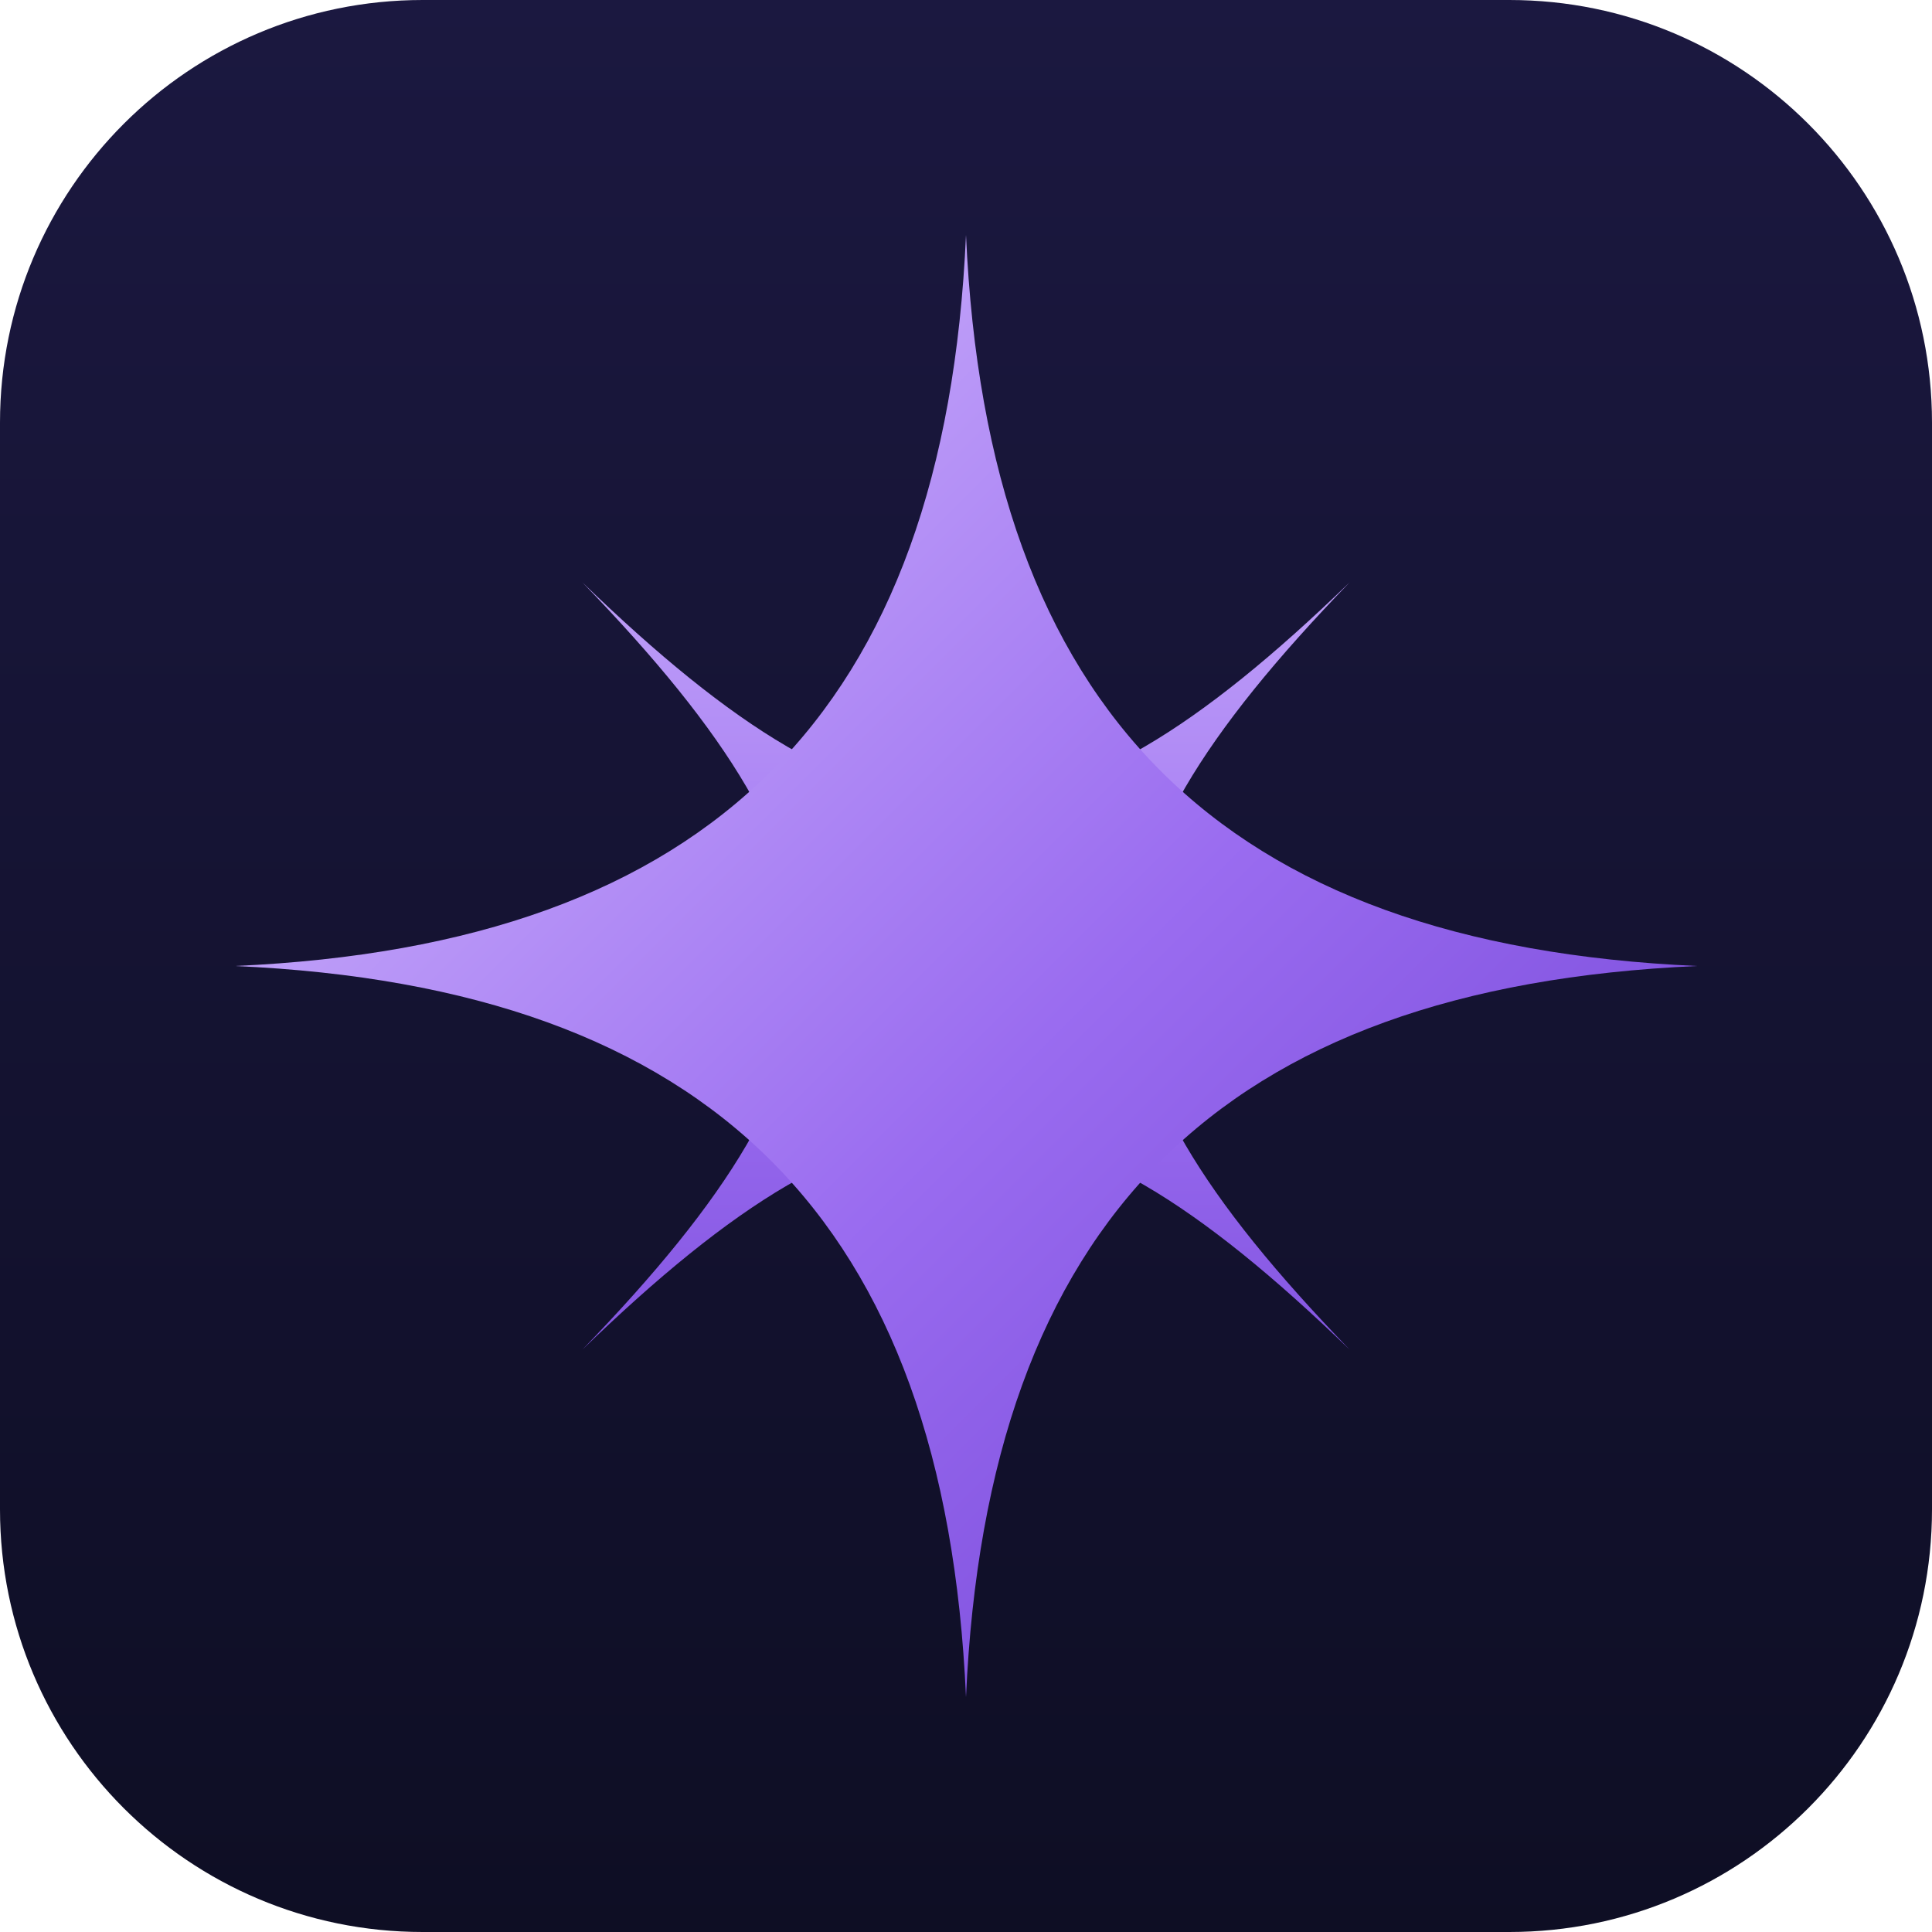
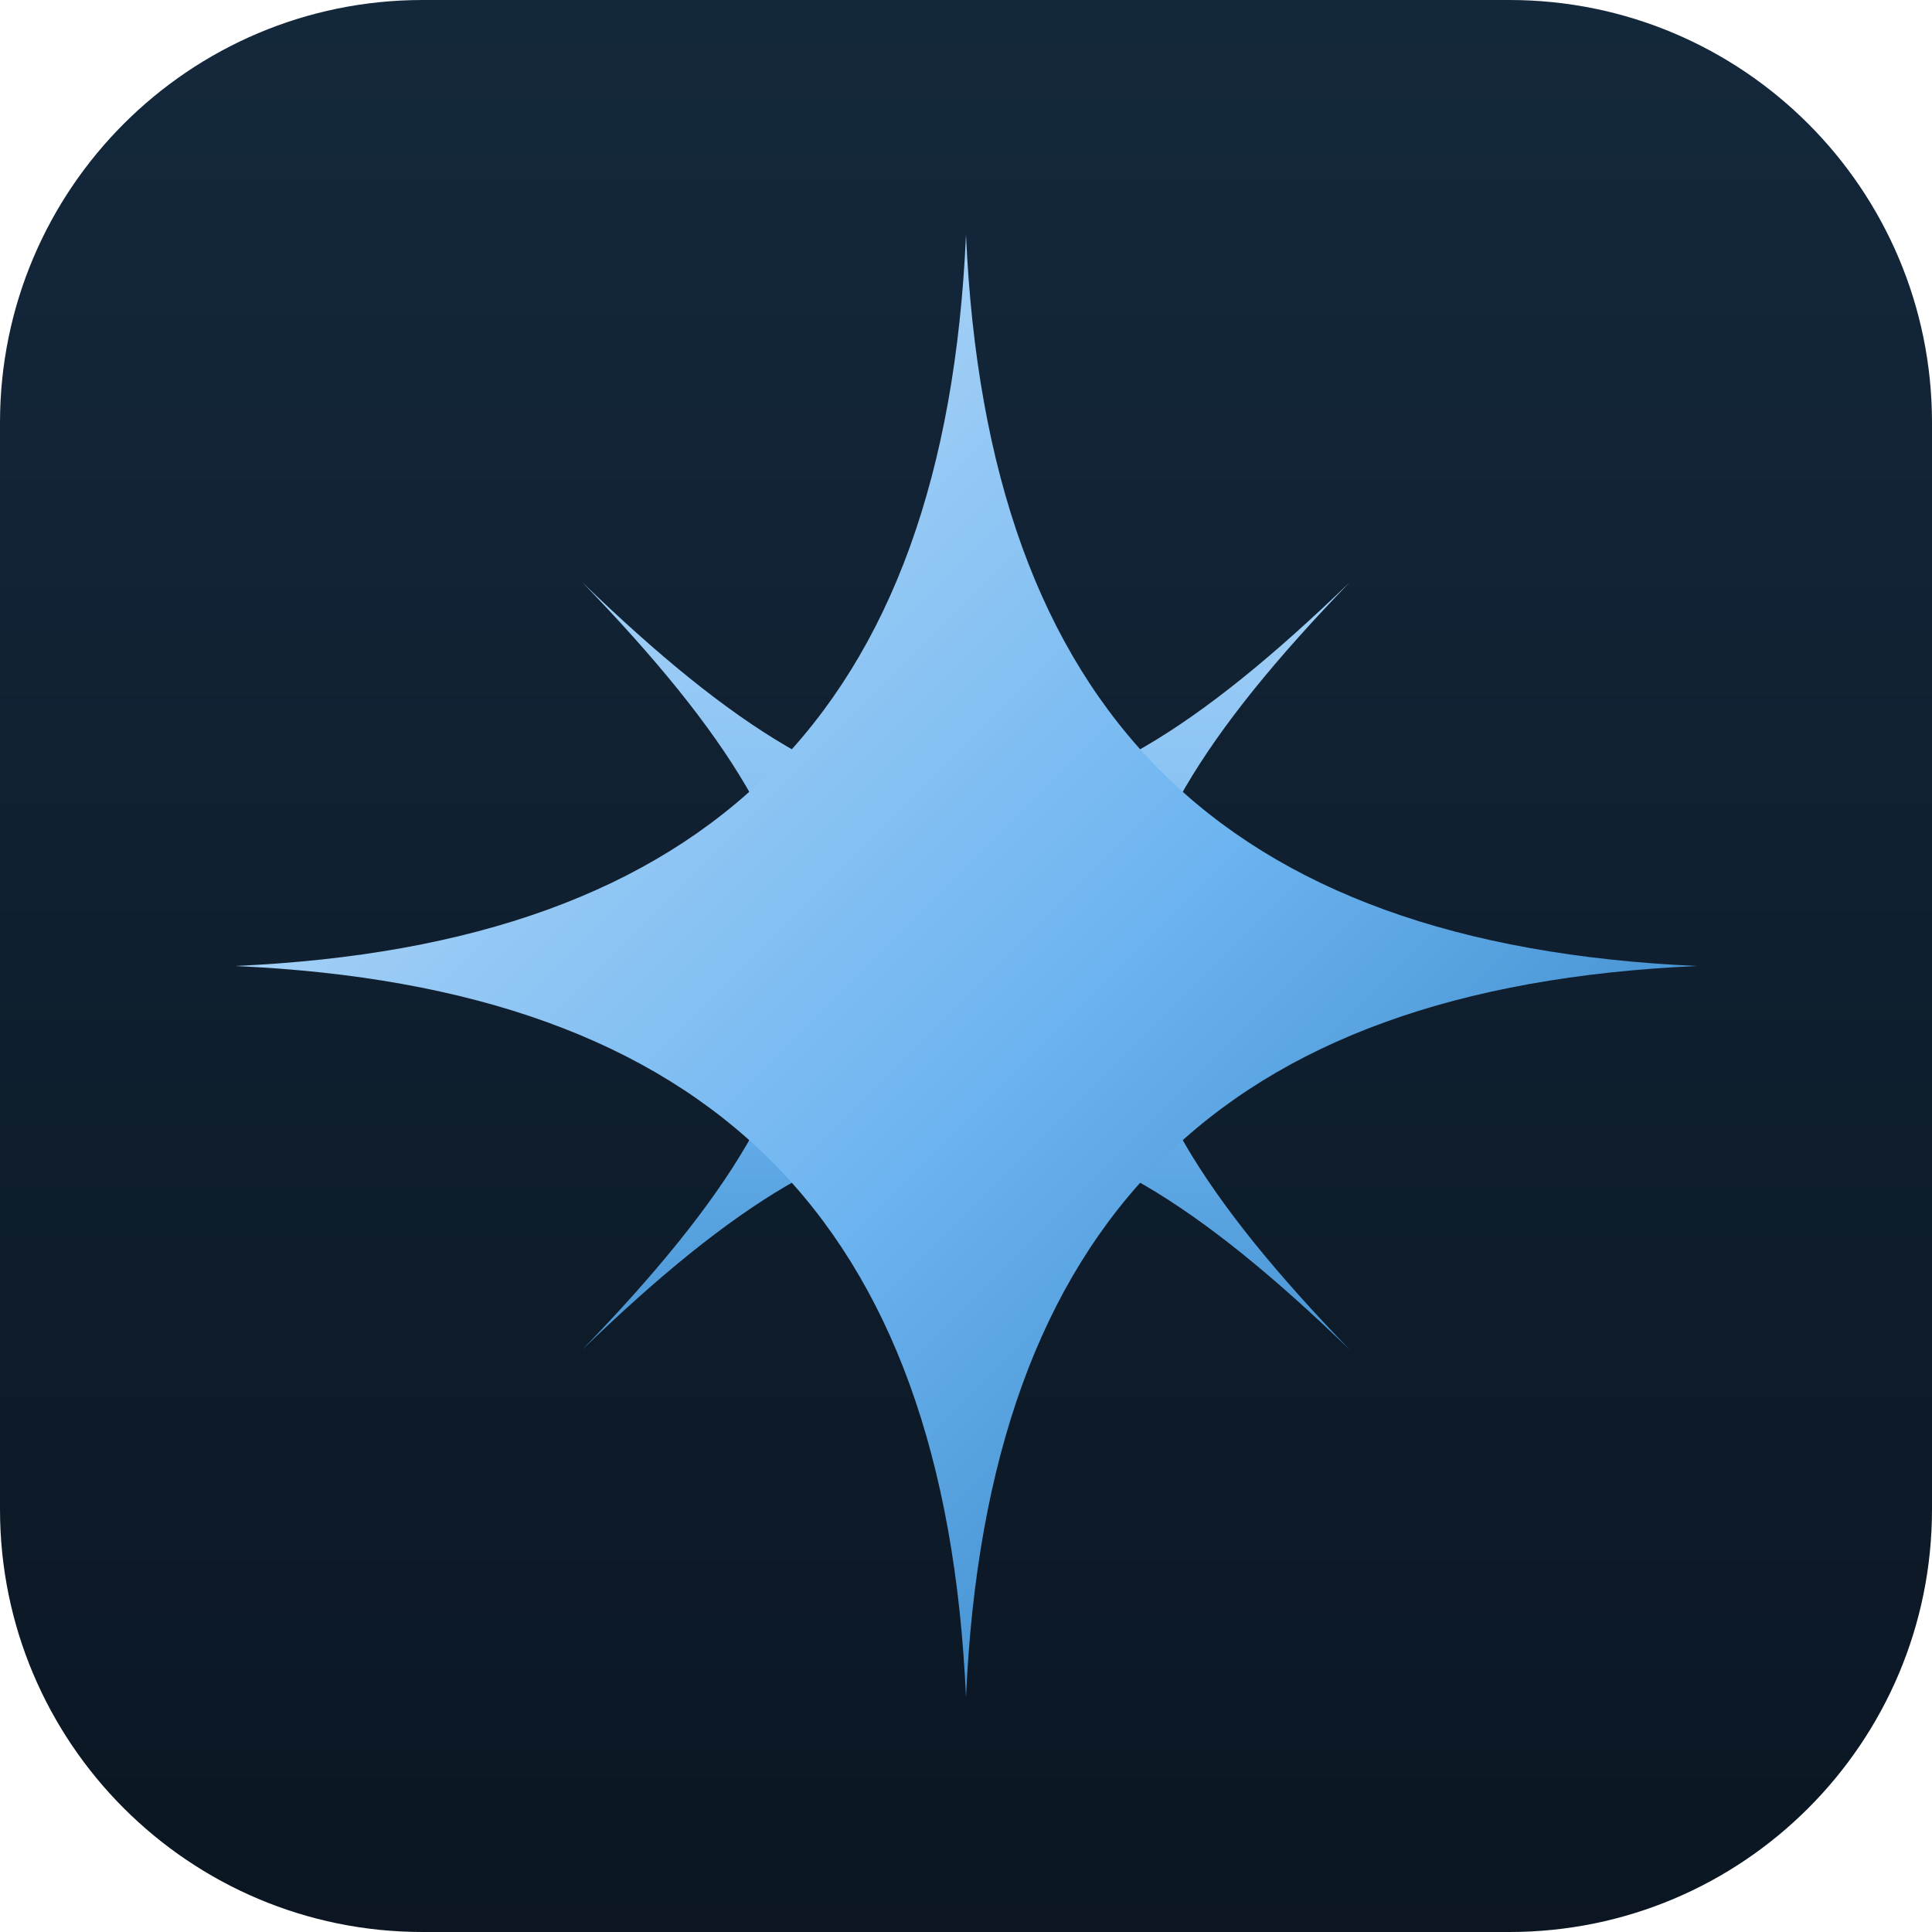
<svg xmlns="http://www.w3.org/2000/svg" width="512" height="512" viewBox="0 0 1024 1024">
  <defs>
    <linearGradient id="b" x1="0" y1="0" x2="0" y2="1">
-       <stop offset="0" stop-color="#1B1840" />
-       <stop offset="1" stop-color="#0E0E24" />
+       <stop offset="0" stop-color="#14283C" />
+       <stop offset="1" stop-color="#0B1622" />
    </linearGradient>
    <linearGradient id="g" x1="0" y1="0" x2="1" y2="1">
-       <stop offset="0" stop-color="#DCC8FF" />
-       <stop offset=".55" stop-color="#9A6CF0" />
-       <stop offset="1" stop-color="#6A3BD0" />
+       <stop offset="0" stop-color="#CFE6FB" />
+       <stop offset=".55" stop-color="#6CB4F0" />
+       <stop offset="1" stop-color="#1F6FB2" />
    </linearGradient>
  </defs>
  <rect width="1024" height="1024" rx="224" fill="url(#b)" />
  <g transform="translate(112 112) scale(25)">
    <path fill="url(#g)" transform="rotate(45 16 16)" d="M16 4.5C16.15 13.4 18.6 15.85 27.5 16 18.6 16.15 16.15 18.6 16 27.5 15.85 18.6 13.4 16.15 4.5 16 13.4 15.85 15.85 13.4 16 4.5Z" />
    <path fill="url(#g)" d="M16 .5C16.45 10.6 21.4 15.55 31.5 16 21.4 16.45 16.45 21.4 16 31.5 15.55 21.4 10.6 16.45 .5 16 10.6 15.55 15.55 10.6 16 .5Z" />
  </g>
</svg>
